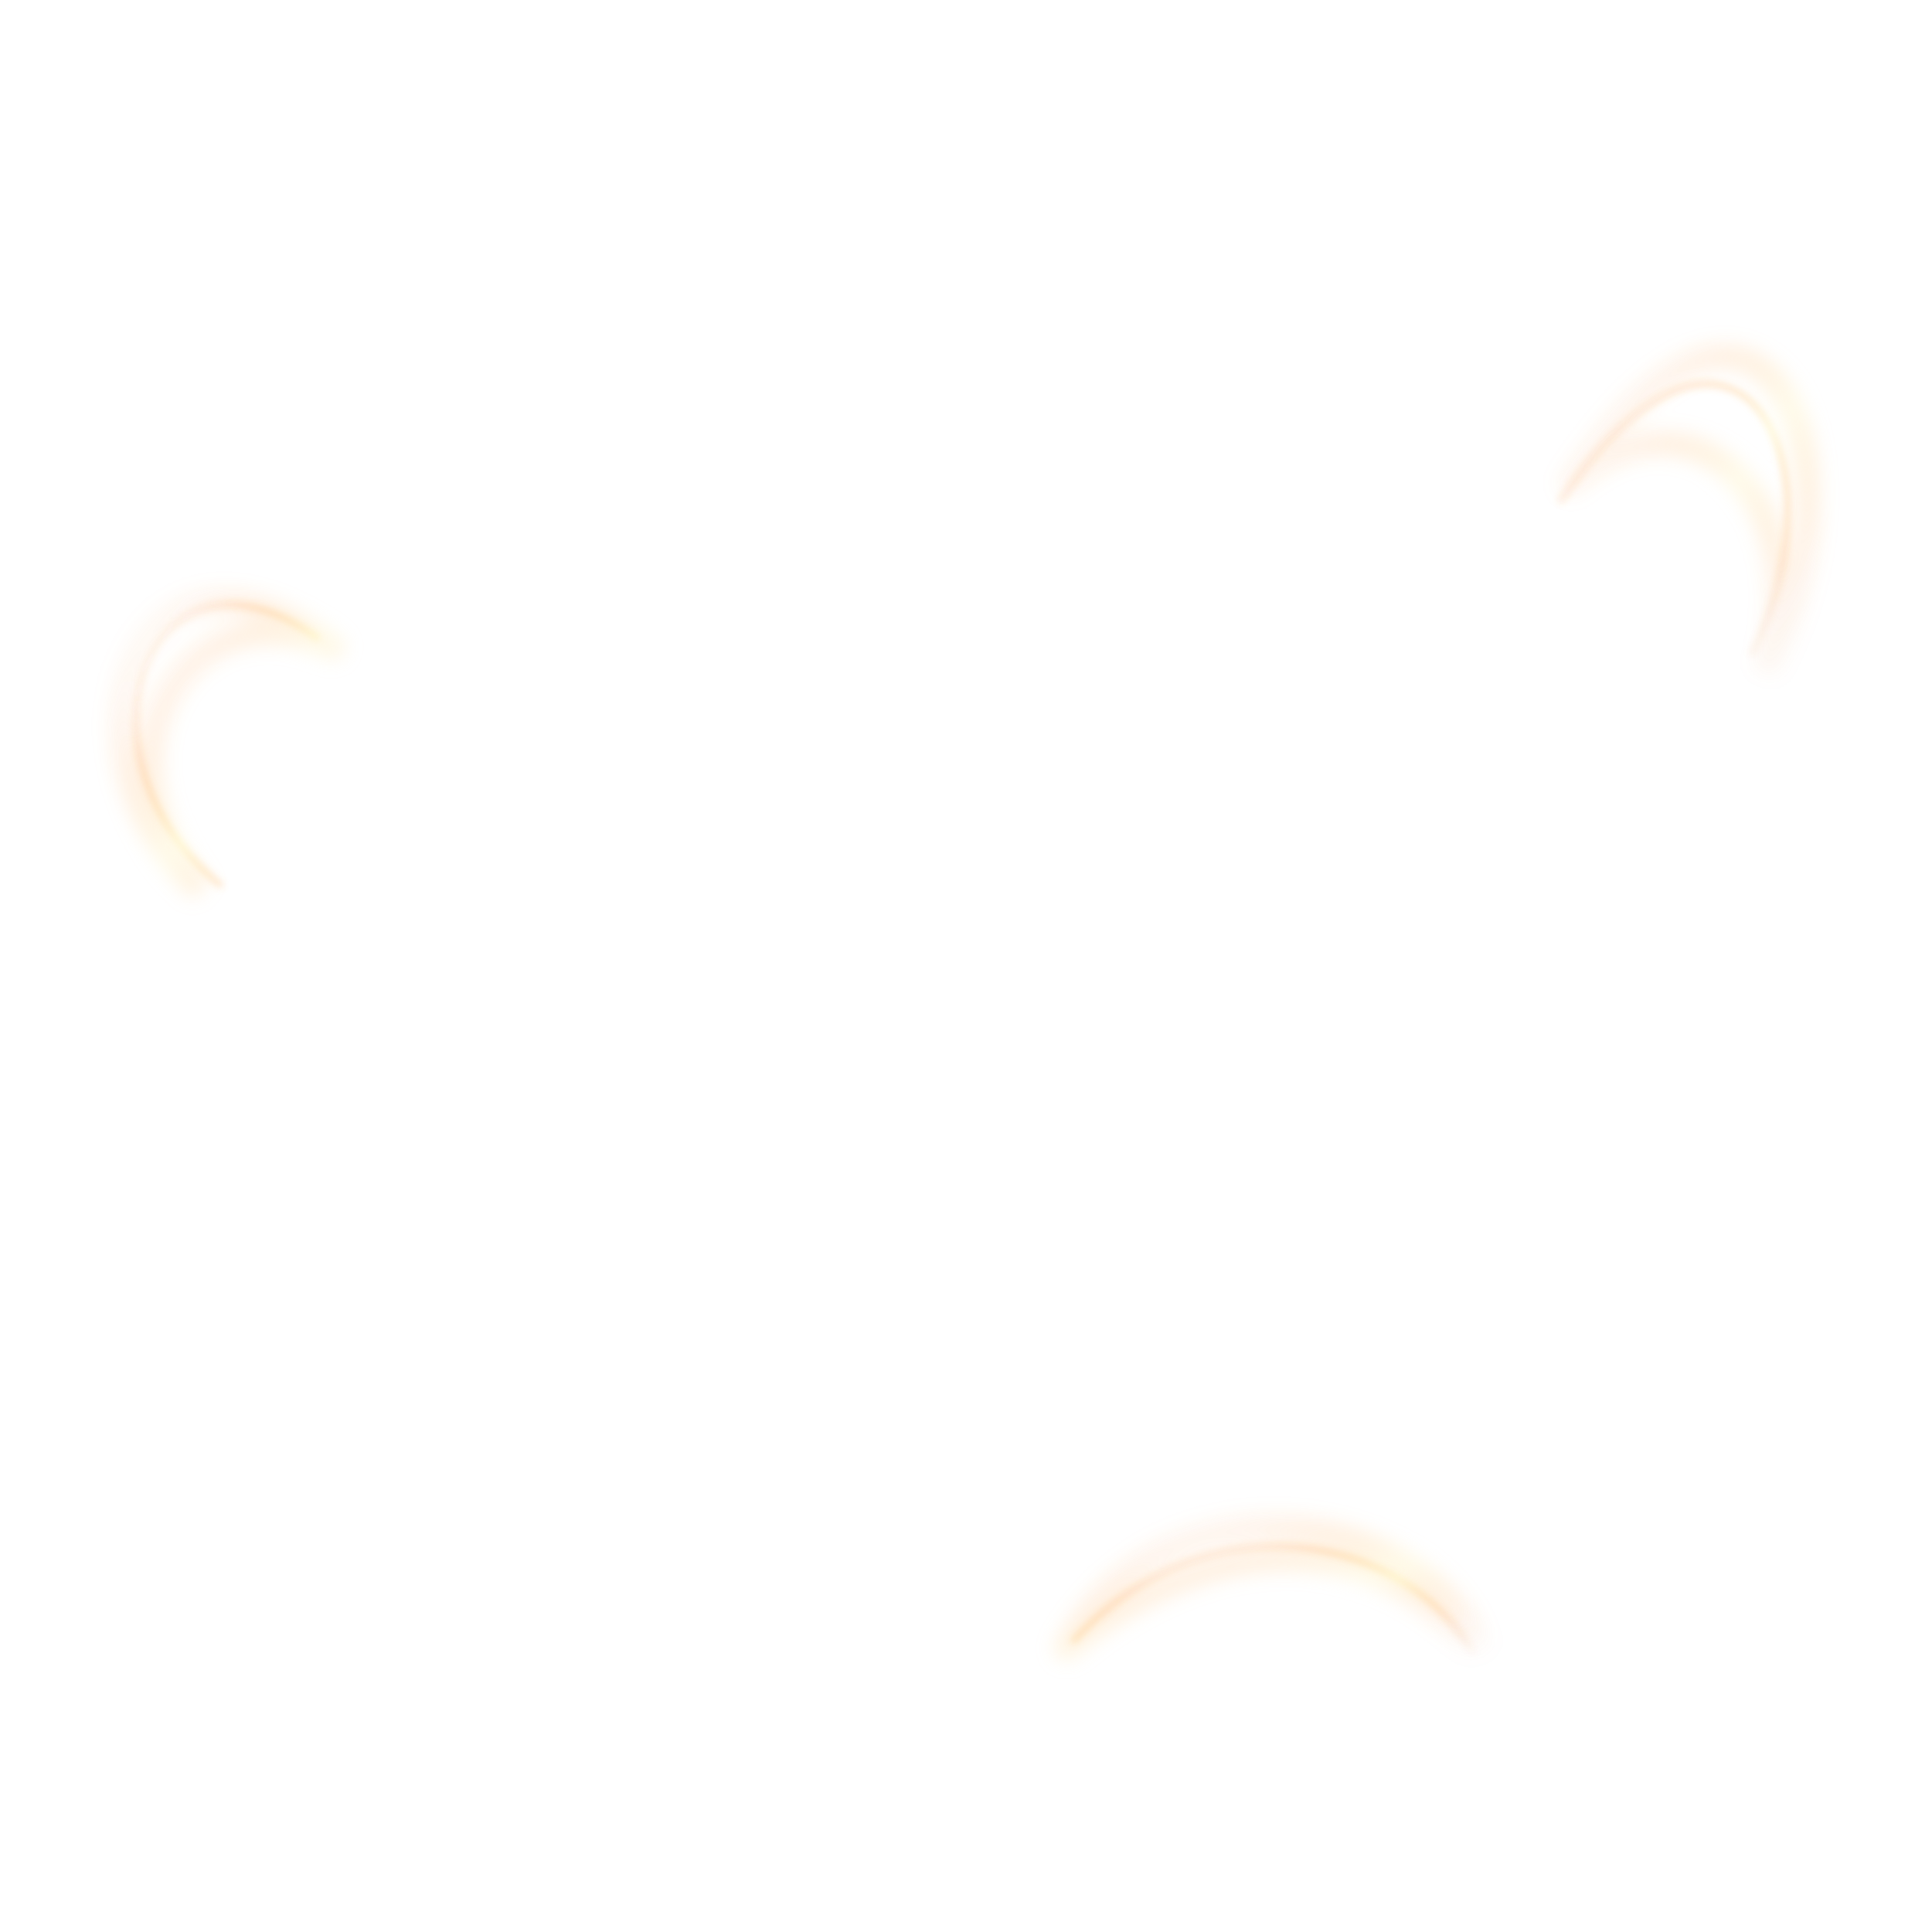
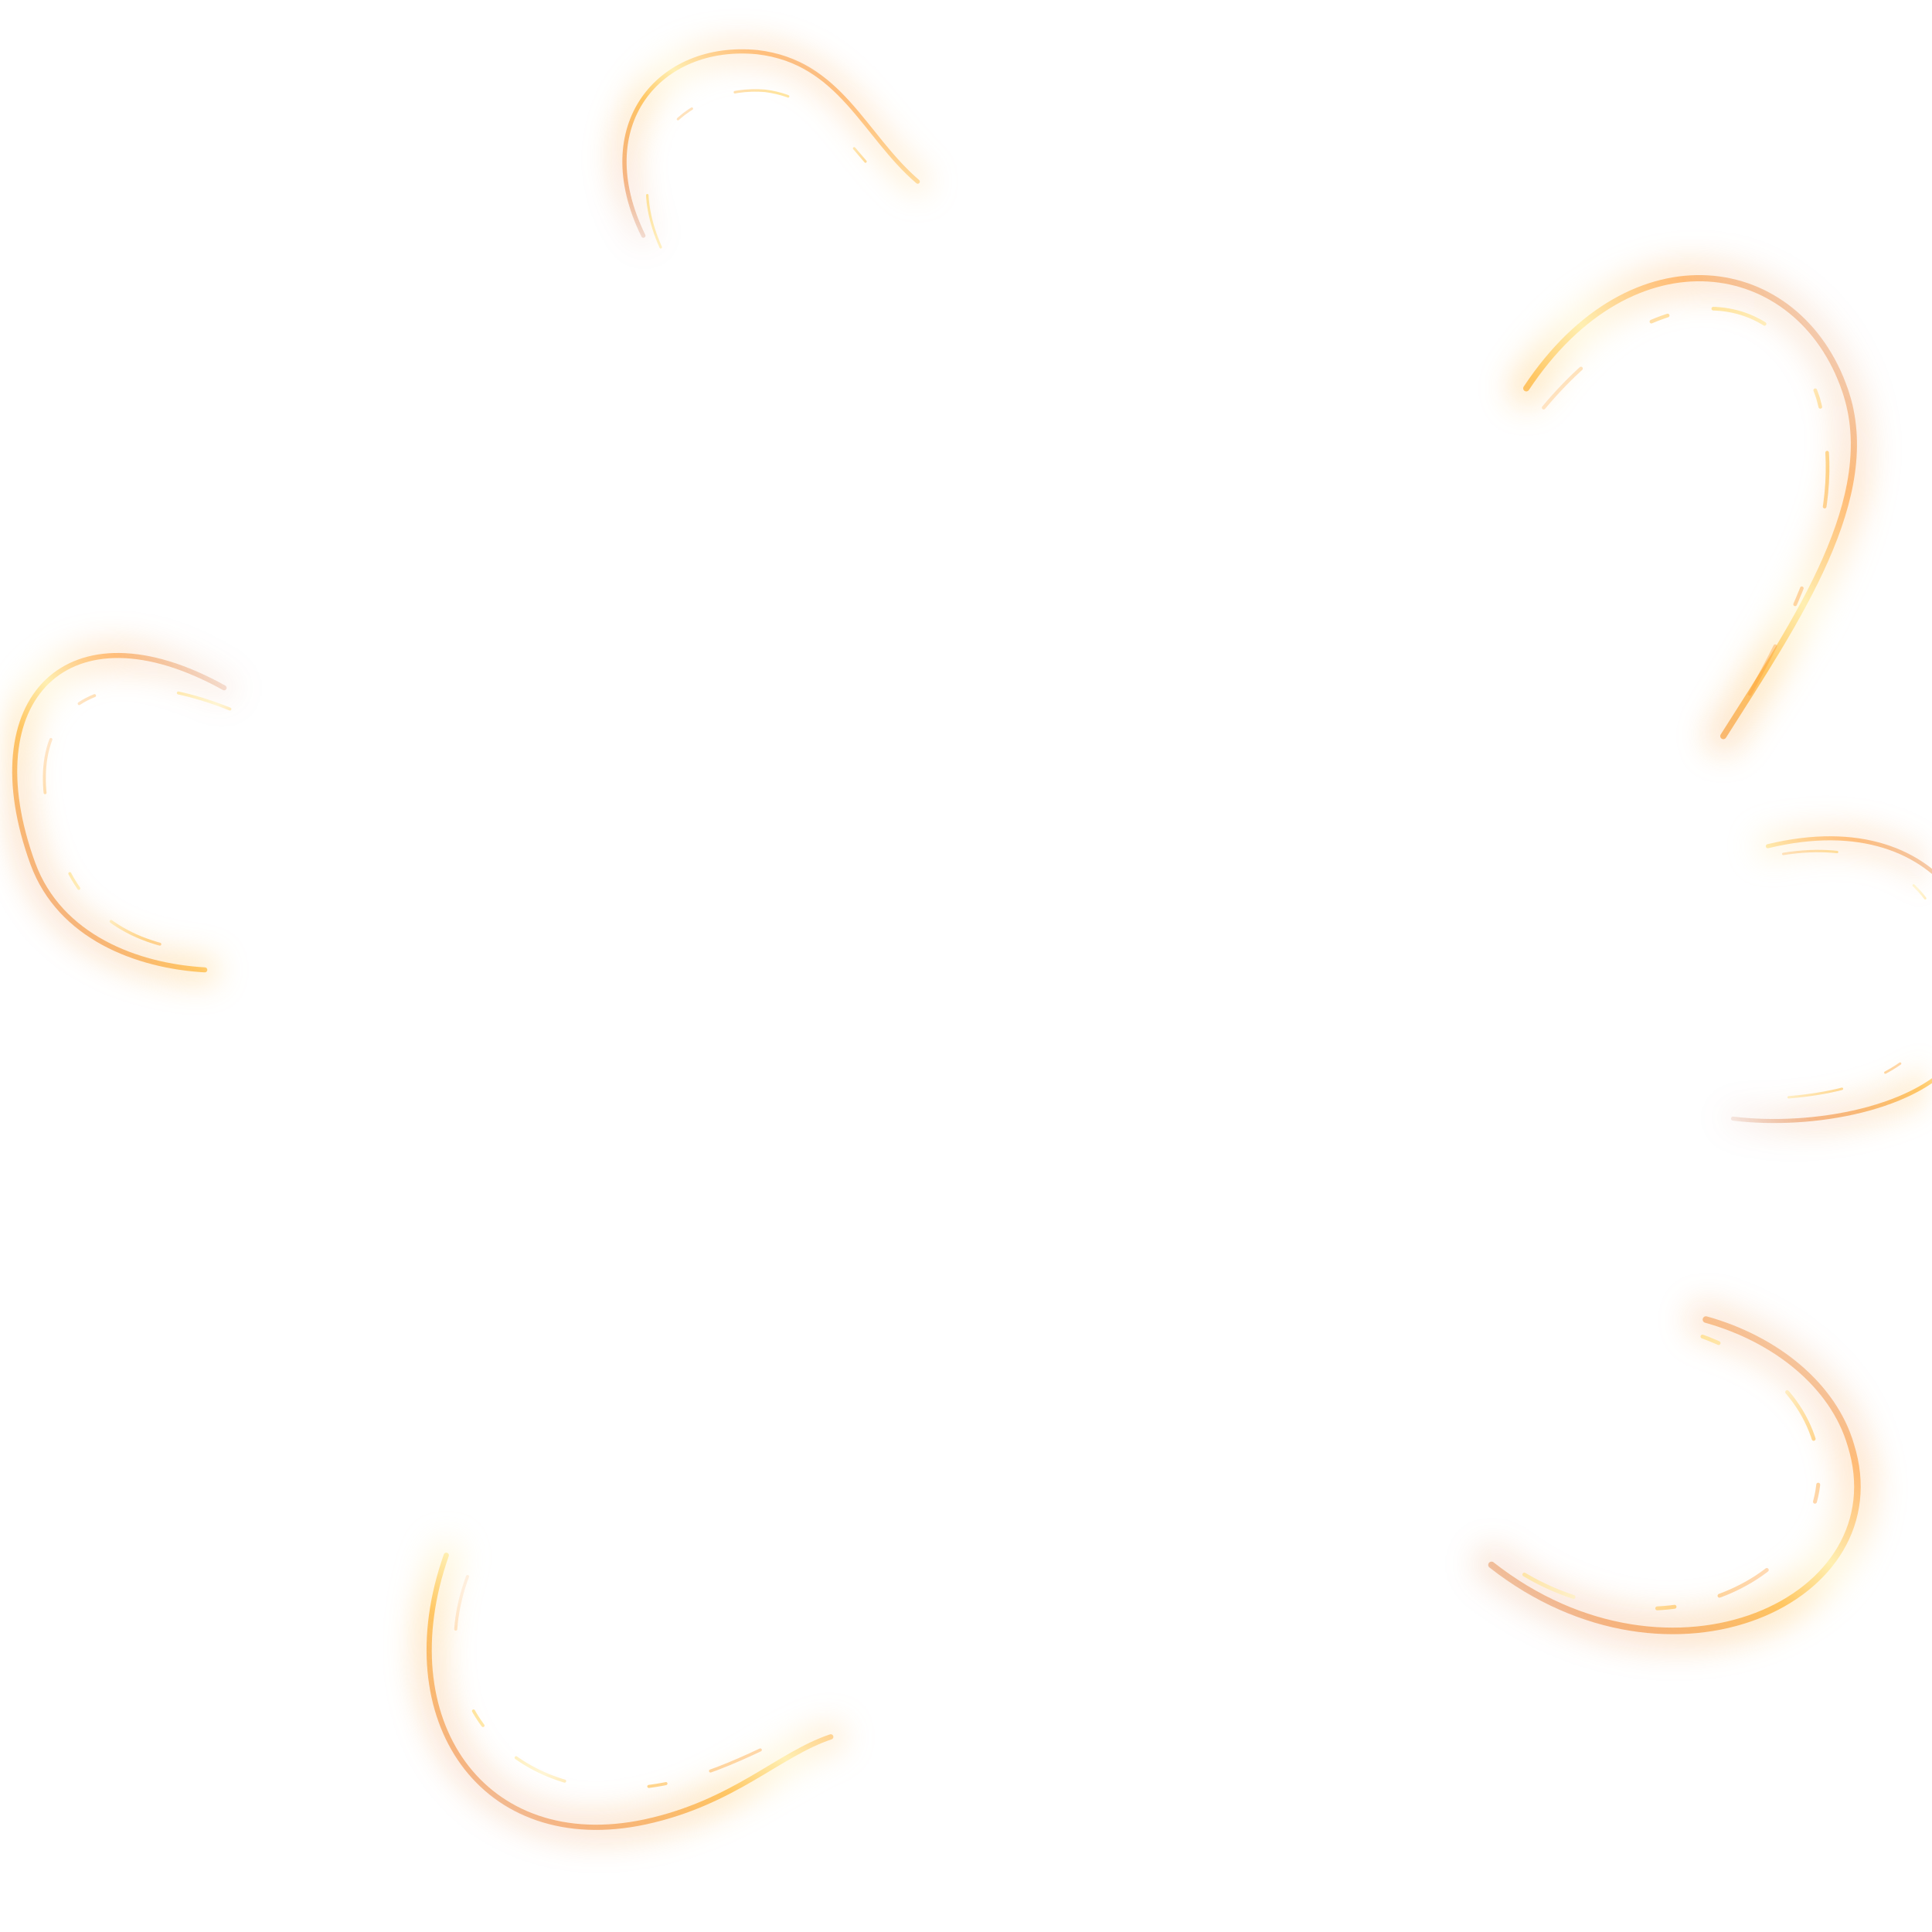
- <svg xmlns="http://www.w3.org/2000/svg" viewBox="0 0 1000 1000" aria-hidden="true">
+ <svg xmlns="http://www.w3.org/2000/svg" viewBox="0 0 1000 1000">
  <defs>
-     <linearGradient id="filament" x1="0" y1="0" x2="1" y2="1">
-       <stop offset="0" stop-color="#ec6d13" stop-opacity="0" />
-       <stop offset=".3" stop-color="#ff8d20" stop-opacity=".42" />
-       <stop offset=".55" stop-color="#fff0aa" stop-opacity=".94" />
-       <stop offset=".78" stop-color="#ff911f" stop-opacity=".4" />
-       <stop offset="1" stop-color="#ca420f" stop-opacity="0" />
+     <linearGradient id="arc-heat" x1="0%" y1="100%" x2="90%" y2="0%">
+       <stop offset="0" stop-color="#b53b06" stop-opacity=".15" />
+       <stop offset=".17" stop-color="#ed6e0b" stop-opacity=".62" />
+       <stop offset=".44" stop-color="#ffb22b" stop-opacity=".94" />
+       <stop offset=".58" stop-color="#ffeb99" stop-opacity=".95" />
+       <stop offset=".79" stop-color="#ff8d19" stop-opacity=".71" />
+       <stop offset="1" stop-color="#cc4c06" stop-opacity=".22" />
    </linearGradient>
-     <filter id="feather" x="-150%" y="-150%" width="400%" height="400%">
-       <feGaussianBlur stdDeviation="5" />
-     </filter>
-     <filter id="soft" x="-150%" y="-150%" width="400%" height="400%">
-       <feGaussianBlur stdDeviation="2" />
+     <linearGradient id="arc-core" x1="0%" y1="10%" x2="100%" y2="90%">
+       <stop offset="0" stop-color="#ff8b1b" stop-opacity=".15" />
+       <stop offset=".28" stop-color="#ffd566" stop-opacity=".81" />
+       <stop offset=".55" stop-color="#fff3c7" stop-opacity=".95" />
+       <stop offset=".76" stop-color="#ffb940" stop-opacity=".75" />
+       <stop offset="1" stop-color="#ff6c14" stop-opacity=".09" />
+     </linearGradient>
+     <filter id="arc-blur" x="-70%" y="-70%" width="240%" height="240%">
+       <feGaussianBlur stdDeviation="7.5" />
    </filter>
  </defs>
-   <g fill="none" stroke-linecap="round">
-     <g stroke="url(#filament)" filter="url(#feather)" opacity=".28" stroke-width="13">
-       <path d="M813 250 C910 102 971 235 914 348 C943 258 874 195 813 250" />
-       <path d="M172 335 C68 258 24 387 104 461 C43 389 99 301 172 335" />
-       <path d="M552 853 C607 750 748 789 767 858 C715 788 625 793 552 853" />
-     </g>
-     <g stroke="url(#filament)" opacity=".45" stroke-width="3.5" filter="url(#soft)">
-       <path d="M808 259 C895 129 958 235 907 338">
-         <animate attributeName="opacity" values=".34;.72;.49;.34" dur="14.2s" repeatCount="indefinite" />
-         <animate attributeName="stroke-dasharray" values="8 20;20 12;8 20" dur="14.2s" repeatCount="indefinite" />
-       </path>
-       <path d="M164 330 C77 268 31 390 114 458">
-         <animate attributeName="opacity" values=".22;.44;.32;.22" dur="18.1s" repeatCount="indefinite" />
-         <animate attributeName="stroke-dasharray" values="10 24;19 15;10 24" dur="18.1s" repeatCount="indefinite" />
-       </path>
-       <path d="M556 849 C625 773 729 794 764 858">
-         <animate attributeName="opacity" values=".28;.53;.35;.28" dur="11.7s" repeatCount="indefinite" />
-         <animate attributeName="stroke-dasharray" values="9 23;22 12;9 23" dur="11.7s" repeatCount="indefinite" />
-       </path>
-     </g>
+   <style>
+     .prominence { fill:none; stroke-linecap:round; stroke-linejoin:round; }
+     .arc-glow { stroke:url(#arc-heat); filter:url(#arc-blur); opacity:.27; }
+     .arc-body { stroke:url(#arc-heat); opacity:.72; }
+     .arc-filament { stroke:url(#arc-core); stroke-dasharray:28 44 9 24; opacity:.78; }
+     .prominence-1 {animation:glow-a 17.6s -4.2s ease-in-out infinite;}
+     .prominence-2 {animation:glow-b 21.1s -10.4s ease-in-out infinite;}
+     .prominence-3 {animation:glow-c 25.3s -7.1s ease-in-out infinite;}
+     .prominence-4 {animation:glow-b 19.4s -12.1s ease-in-out infinite;}
+     .prominence-5 {animation:glow-a 14.8s -3.7s ease-in-out infinite;}
+     .prominence-6 {animation:glow-c 23.8s -15.1s ease-in-out infinite;}
+     .filament-1 {animation:flow 17.6s -4.2s linear infinite;}
+     .filament-2 {animation:flow 21.1s -10.4s linear infinite;}
+     .filament-3 {animation:flow 25.3s -7.1s linear infinite;}
+     .filament-4 {animation:flow 19.4s -12.1s linear infinite;}
+     .filament-5 {animation:flow 14.8s -3.7s linear infinite;}
+     .filament-6 {animation:flow 23.8s -15.1s linear infinite;}
+     @keyframes flow { to {stroke-dashoffset:-210;} }
+     @keyframes glow-a {0%,100%{opacity:.44;}39%{opacity:.83;}71%{opacity:.57;}}
+     @keyframes glow-b {0%,100%{opacity:.68;}31%{opacity:.49;}76%{opacity:.86;}}
+     @keyframes glow-c {0%,100%{opacity:.56;}44%{opacity:.79;}67%{opacity:.38;}}
+     @media(prefers-reduced-motion:reduce) {
+       .prominence,.arc-filament {animation:none!important;}
+     }
+   </style>
+   <g class="prominence prominence-1">
+     <path class="arc-glow" d="M790 201 C845 118 931 132 955 202 C974 257 930 321 892 381" stroke-width="19.52" />
+     <path class="arc-body" d="M790 201 C845 118 931 132 955 202 C974 257 930 321 892 381" stroke-width="3.2" />
+     <path class="arc-filament filament-1" d="M799 211 C855 144 920 143 941 206 C958 267 928 318 901 368" stroke-width="1.89" />
  </g>
-   <style>
- @media (prefers-reduced-motion:reduce){animate{display:none}}
- </style>
+   <g class="prominence prominence-2">
+     <path class="arc-glow" d="M116 356 C35 311 -14 362 17 447 C31 485 71 500 106 502" stroke-width="15.86" />
+     <path class="arc-body" d="M116 356 C35 311 -14 362 17 447 C31 485 71 500 106 502" stroke-width="2.6" />
+     <path class="arc-filament filament-2" d="M119 367 C39 335 3 378 34 448 C51 484 83 491 109 493" stroke-width="1.53" />
+   </g>
+   <g class="prominence prominence-3">
+     <path class="arc-glow" d="M333 122 C305 65 341 22 392 27 C435 32 447 70 475 94" stroke-width="13.42" />
+     <path class="arc-body" d="M333 122 C305 65 341 22 392 27 C435 32 447 70 475 94" stroke-width="2.2" />
+     <path class="arc-filament filament-3" d="M342 128 C318 74 360 44 396 47 C428 51 442 80 463 100" stroke-width="1.30" />
+   </g>
+   <g class="prominence prominence-4">
+     <path class="arc-glow" d="M231 805 C201 890 250 961 334 943 C380 933 403 908 430 899" stroke-width="16.47" />
+     <path class="arc-body" d="M231 805 C201 890 250 961 334 943 C380 933 403 908 430 899" stroke-width="2.7" />
+     <path class="arc-filament filament-4" d="M242 816 C217 883 270 933 333 925 C370 921 398 902 426 891" stroke-width="1.59" />
+   </g>
+   <g class="prominence prominence-5">
+     <path class="arc-glow" d="M772 810 C865 883 983 828 958 748 C949 717 919 693 883 683" stroke-width="20.74" />
+     <path class="arc-body" d="M772 810 C865 883 983 828 958 748 C949 717 919 693 883 683" stroke-width="3.4" />
+     <path class="arc-filament filament-5" d="M789 815 C865 860 954 812 940 749 C932 718 905 700 879 691" stroke-width="2.01" />
+   </g>
+   <g class="prominence prominence-6">
+     <path class="arc-glow" d="M915 438 C1010 415 1046 494 1014 546 C994 574 938 584 897 579" stroke-width="12.81" />
+     <path class="arc-body" d="M915 438 C1010 415 1046 494 1014 546 C994 574 938 584 897 579" stroke-width="2.1" />
+     <path class="arc-filament filament-6" d="M923 442 C997 430 1027 492 996 539 C974 566 931 569 898 569" stroke-width="1.24" />
+   </g>
</svg>
